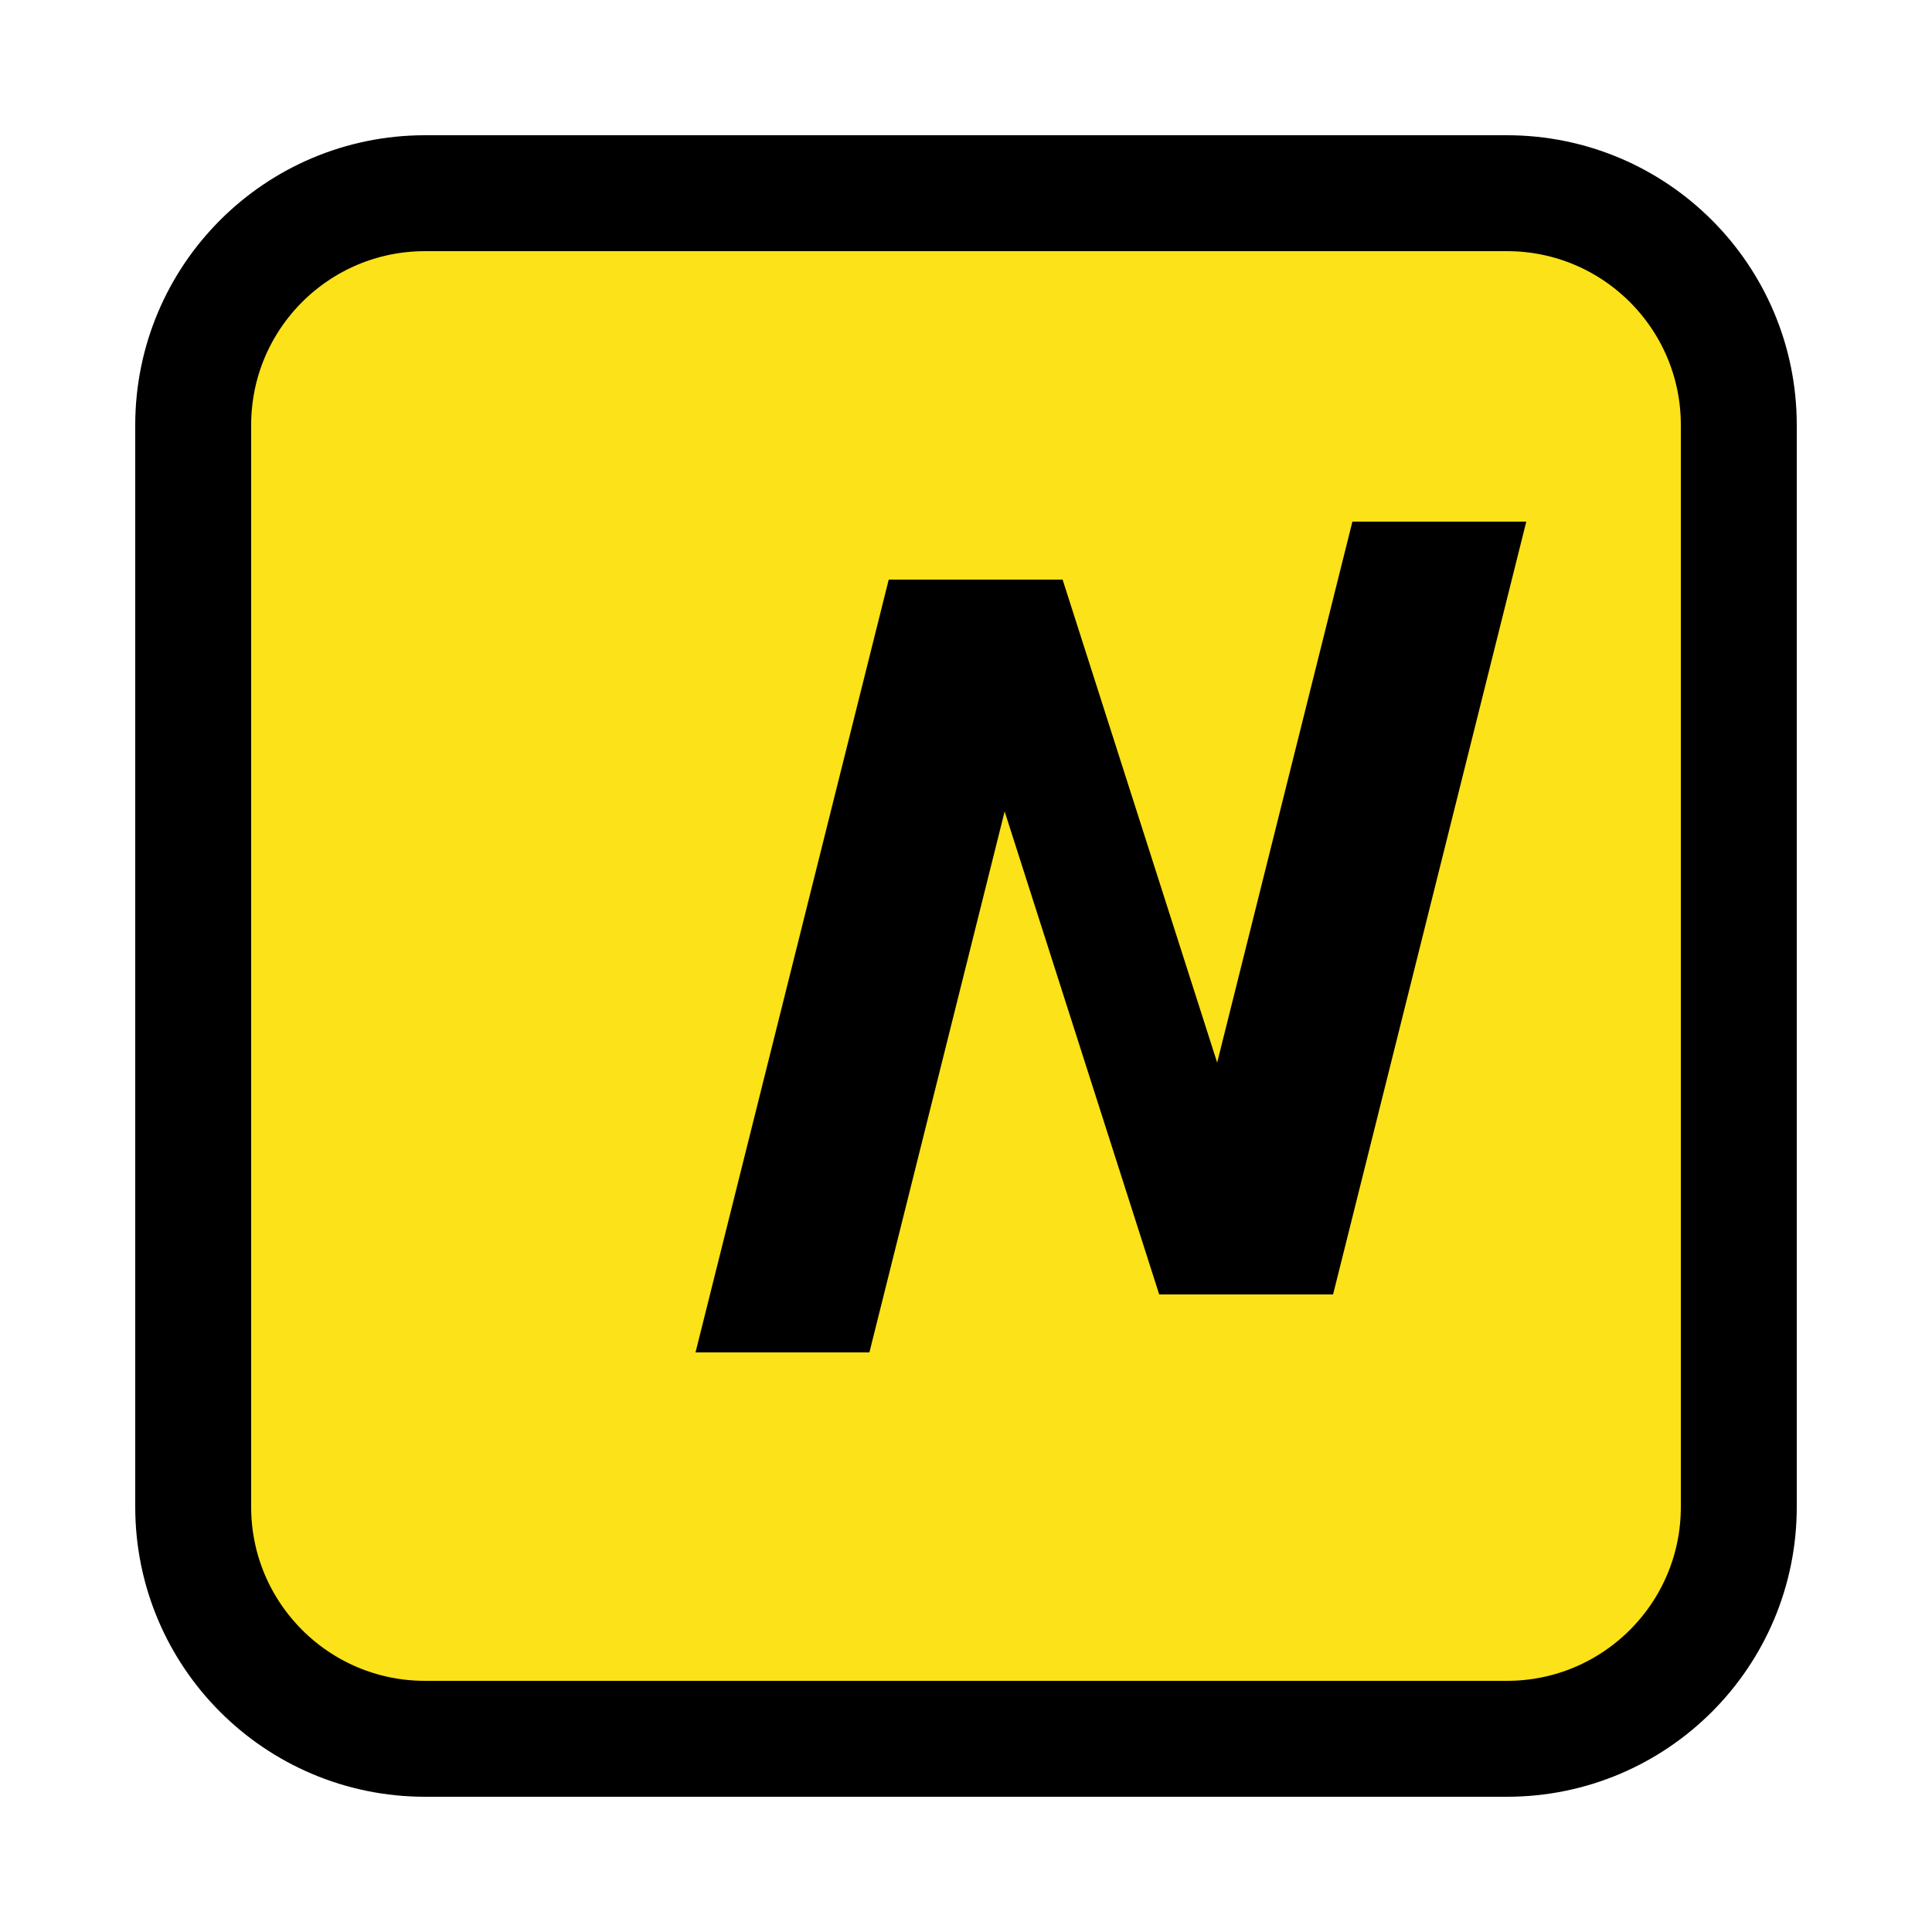
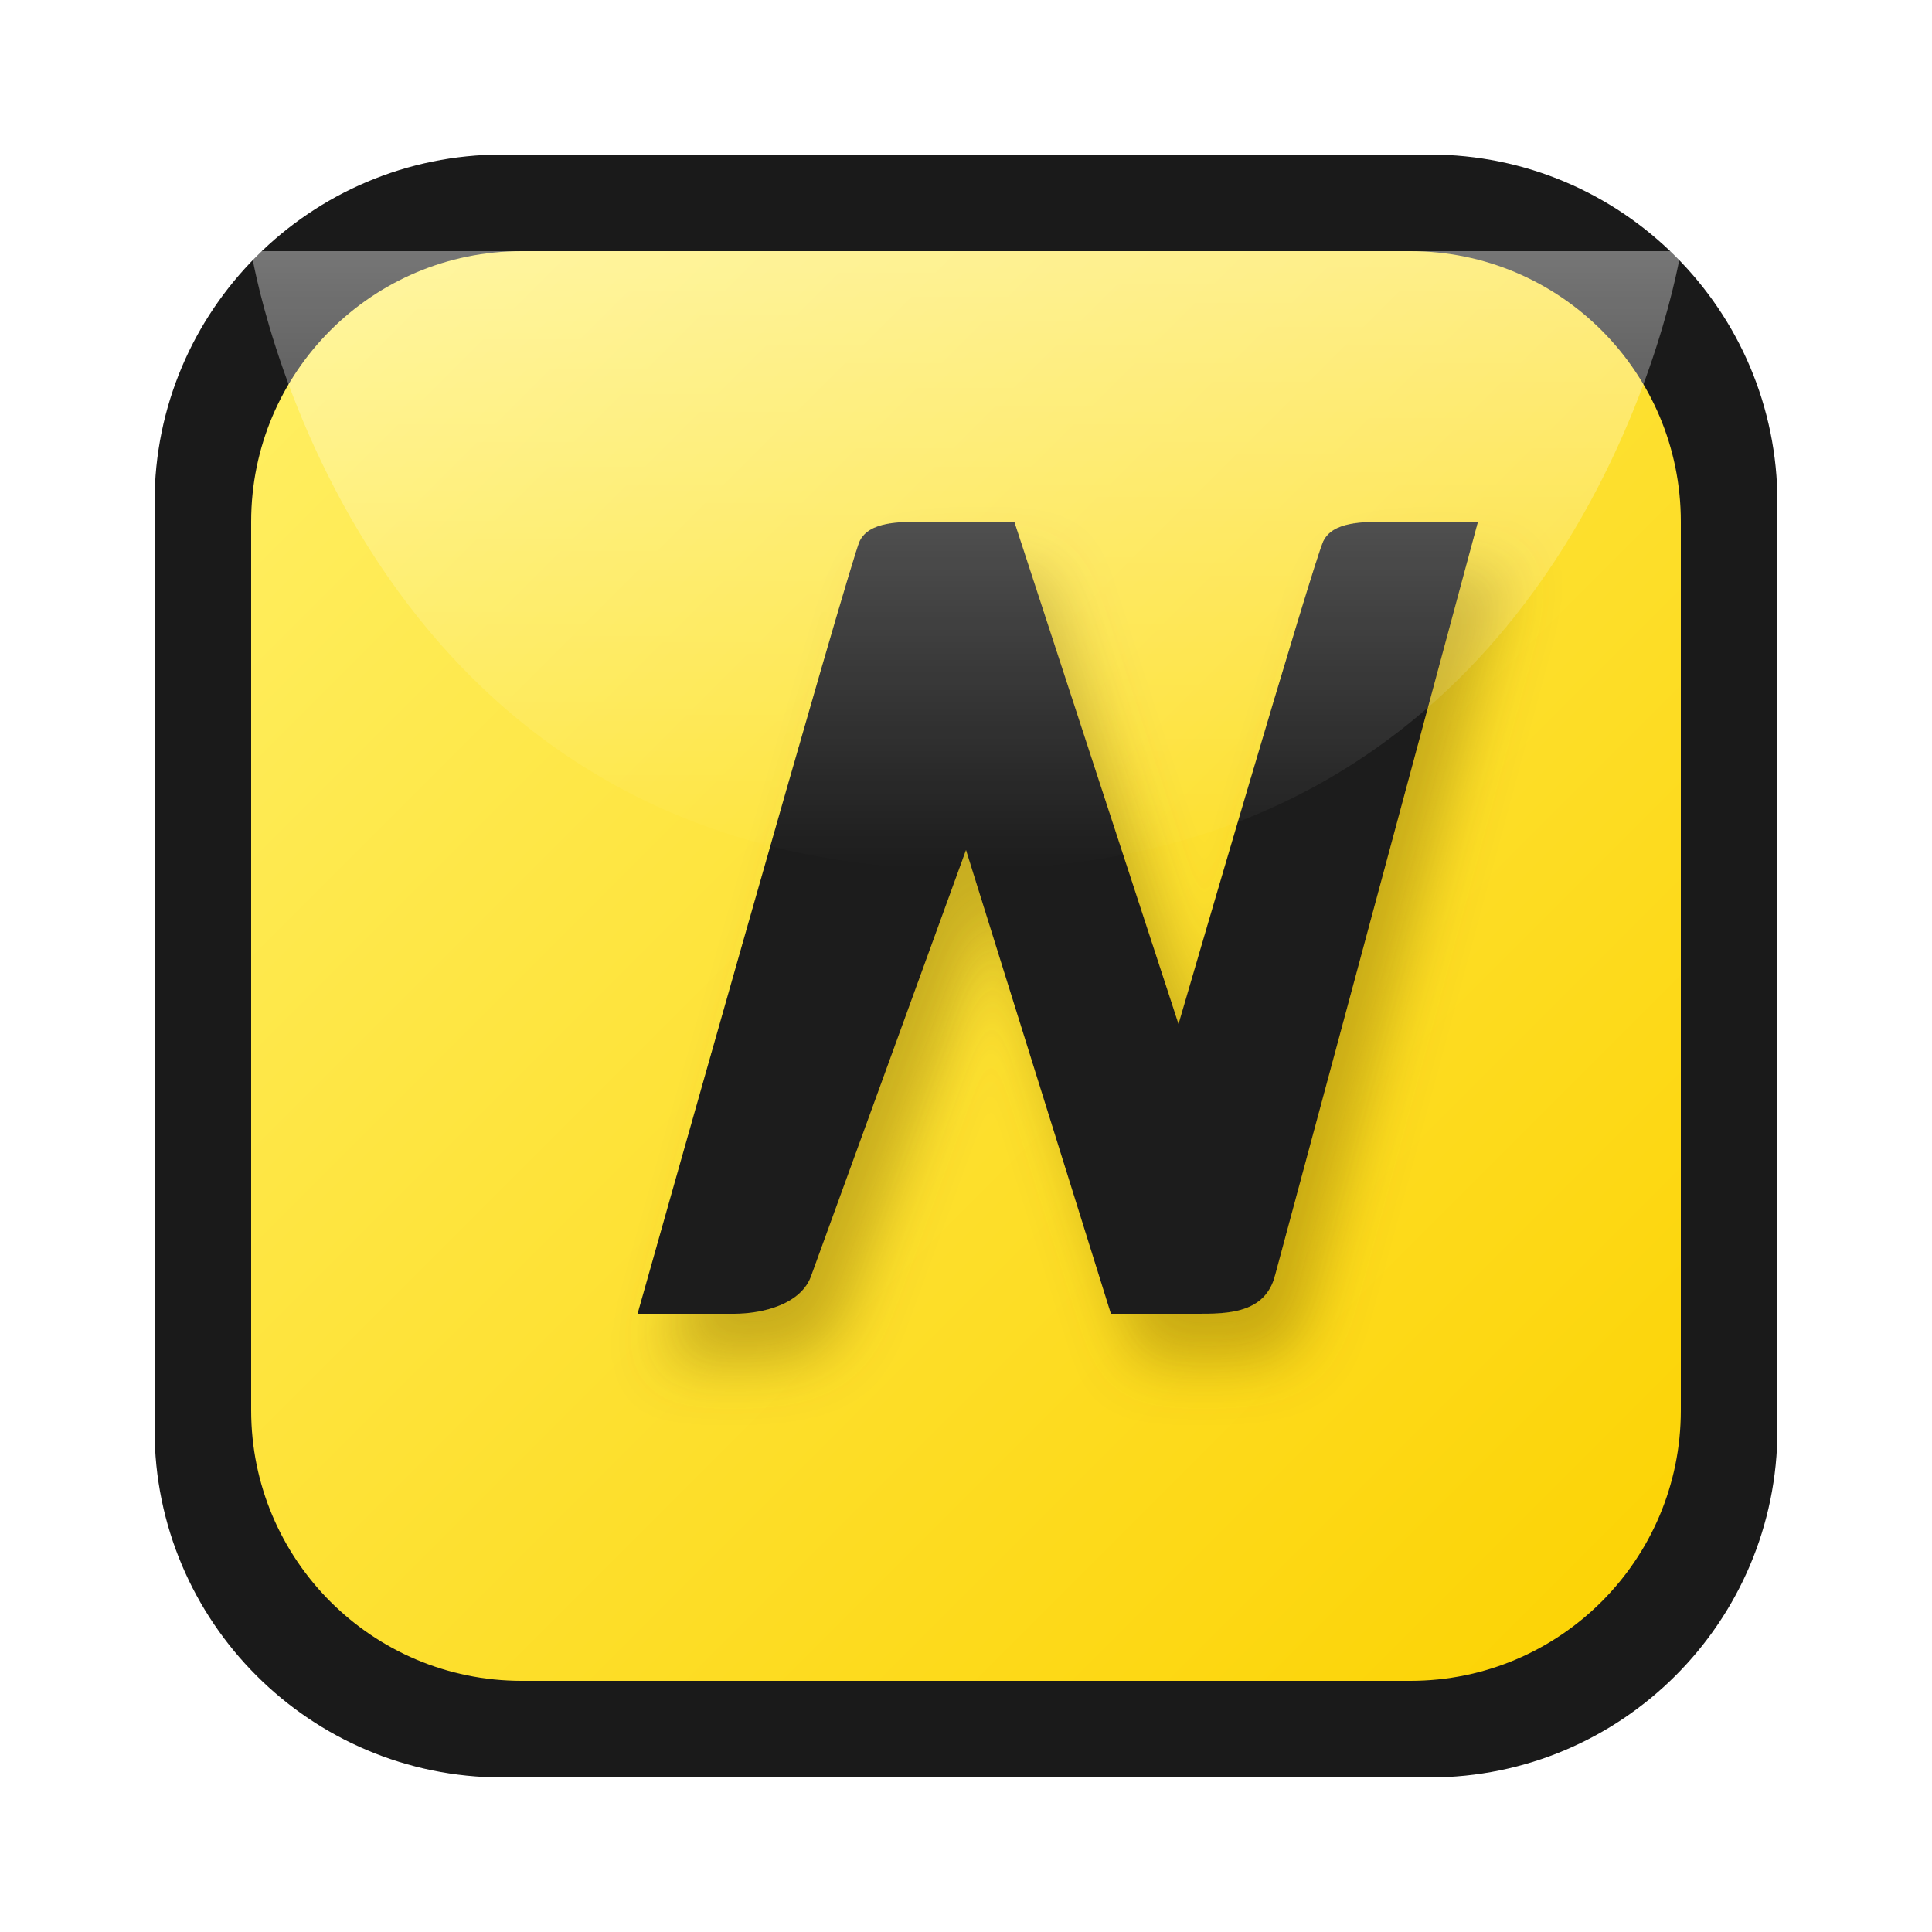
<svg viewBox="0 0 100 100" width="100%" height="100%">
-   <rect x="10" y="10" width="80" height="80" rx="12" ry="12" fill="#fce218" stroke="#000000" stroke-width="6" />
-   <path d="M 36,70 L 46,30 L 55,30 L 63,55 L 70,27 L 79,27 L 69,67 L 60,67 L 52,42 L 45,70 Z" fill="#000000" />
+   <defs>
+     <linearGradient id="bgGrad" x1="0%" y1="0%" x2="100%" y2="100%">
+       <stop offset="0%" stop-color="#FFF066" />
+       <stop offset="100%" stop-color="#FCD200" />
+     </linearGradient>
+     <linearGradient id="glossGrad" x1="0%" y1="0%" x2="0%" y2="100%">
+       <stop offset="0%" stop-color="#FFFFFF" stop-opacity="0.4" />
+       <stop offset="100%" stop-color="#FFFFFF" stop-opacity="0.0" />
+     </linearGradient>
+     <filter id="dropShadow" x="-20%" y="-20%" width="140%" height="140%">
+       <feDropShadow dx="1.5" dy="2.5" stdDeviation="1.5" flood-color="#7A6200" flood-opacity="0.4" />
+     </filter>
+   </defs>
+   <rect x="8" y="8" width="84" height="84" rx="18" ry="18" fill="#1A1A1A" />
+   <rect x="13" y="13" width="74" height="74" rx="14" ry="14" fill="url(#bgGrad)" />
+   <path d="M 33,68 C 33,68 44,29 44.5,28 C 45,27 46.5,27 48,27 C 49,27 52.5,27 52.5,27 L 61,53 C 61,53 68,29 68.5,28 C 69,27 70.5,27 72,27 C 73,27 76.5,27 76.5,27 L 66,66 C 65.5,68 63.5,68 62,68 C 61,68 57.5,68 57.5,68 L 50,44 L 42,66 C 41.5,67.5 39.5,68 38,68 C 37,68 33,68 33,68 Z" fill="#1A1A1A" filter="url(#dropShadow)" />
+   <path d="M 13,13 L 87,13 C 87,13 82,45 50,45 C 18,45 13,13 13,13 Z" fill="url(#glossGrad)" pointer-events="none" />
</svg>
